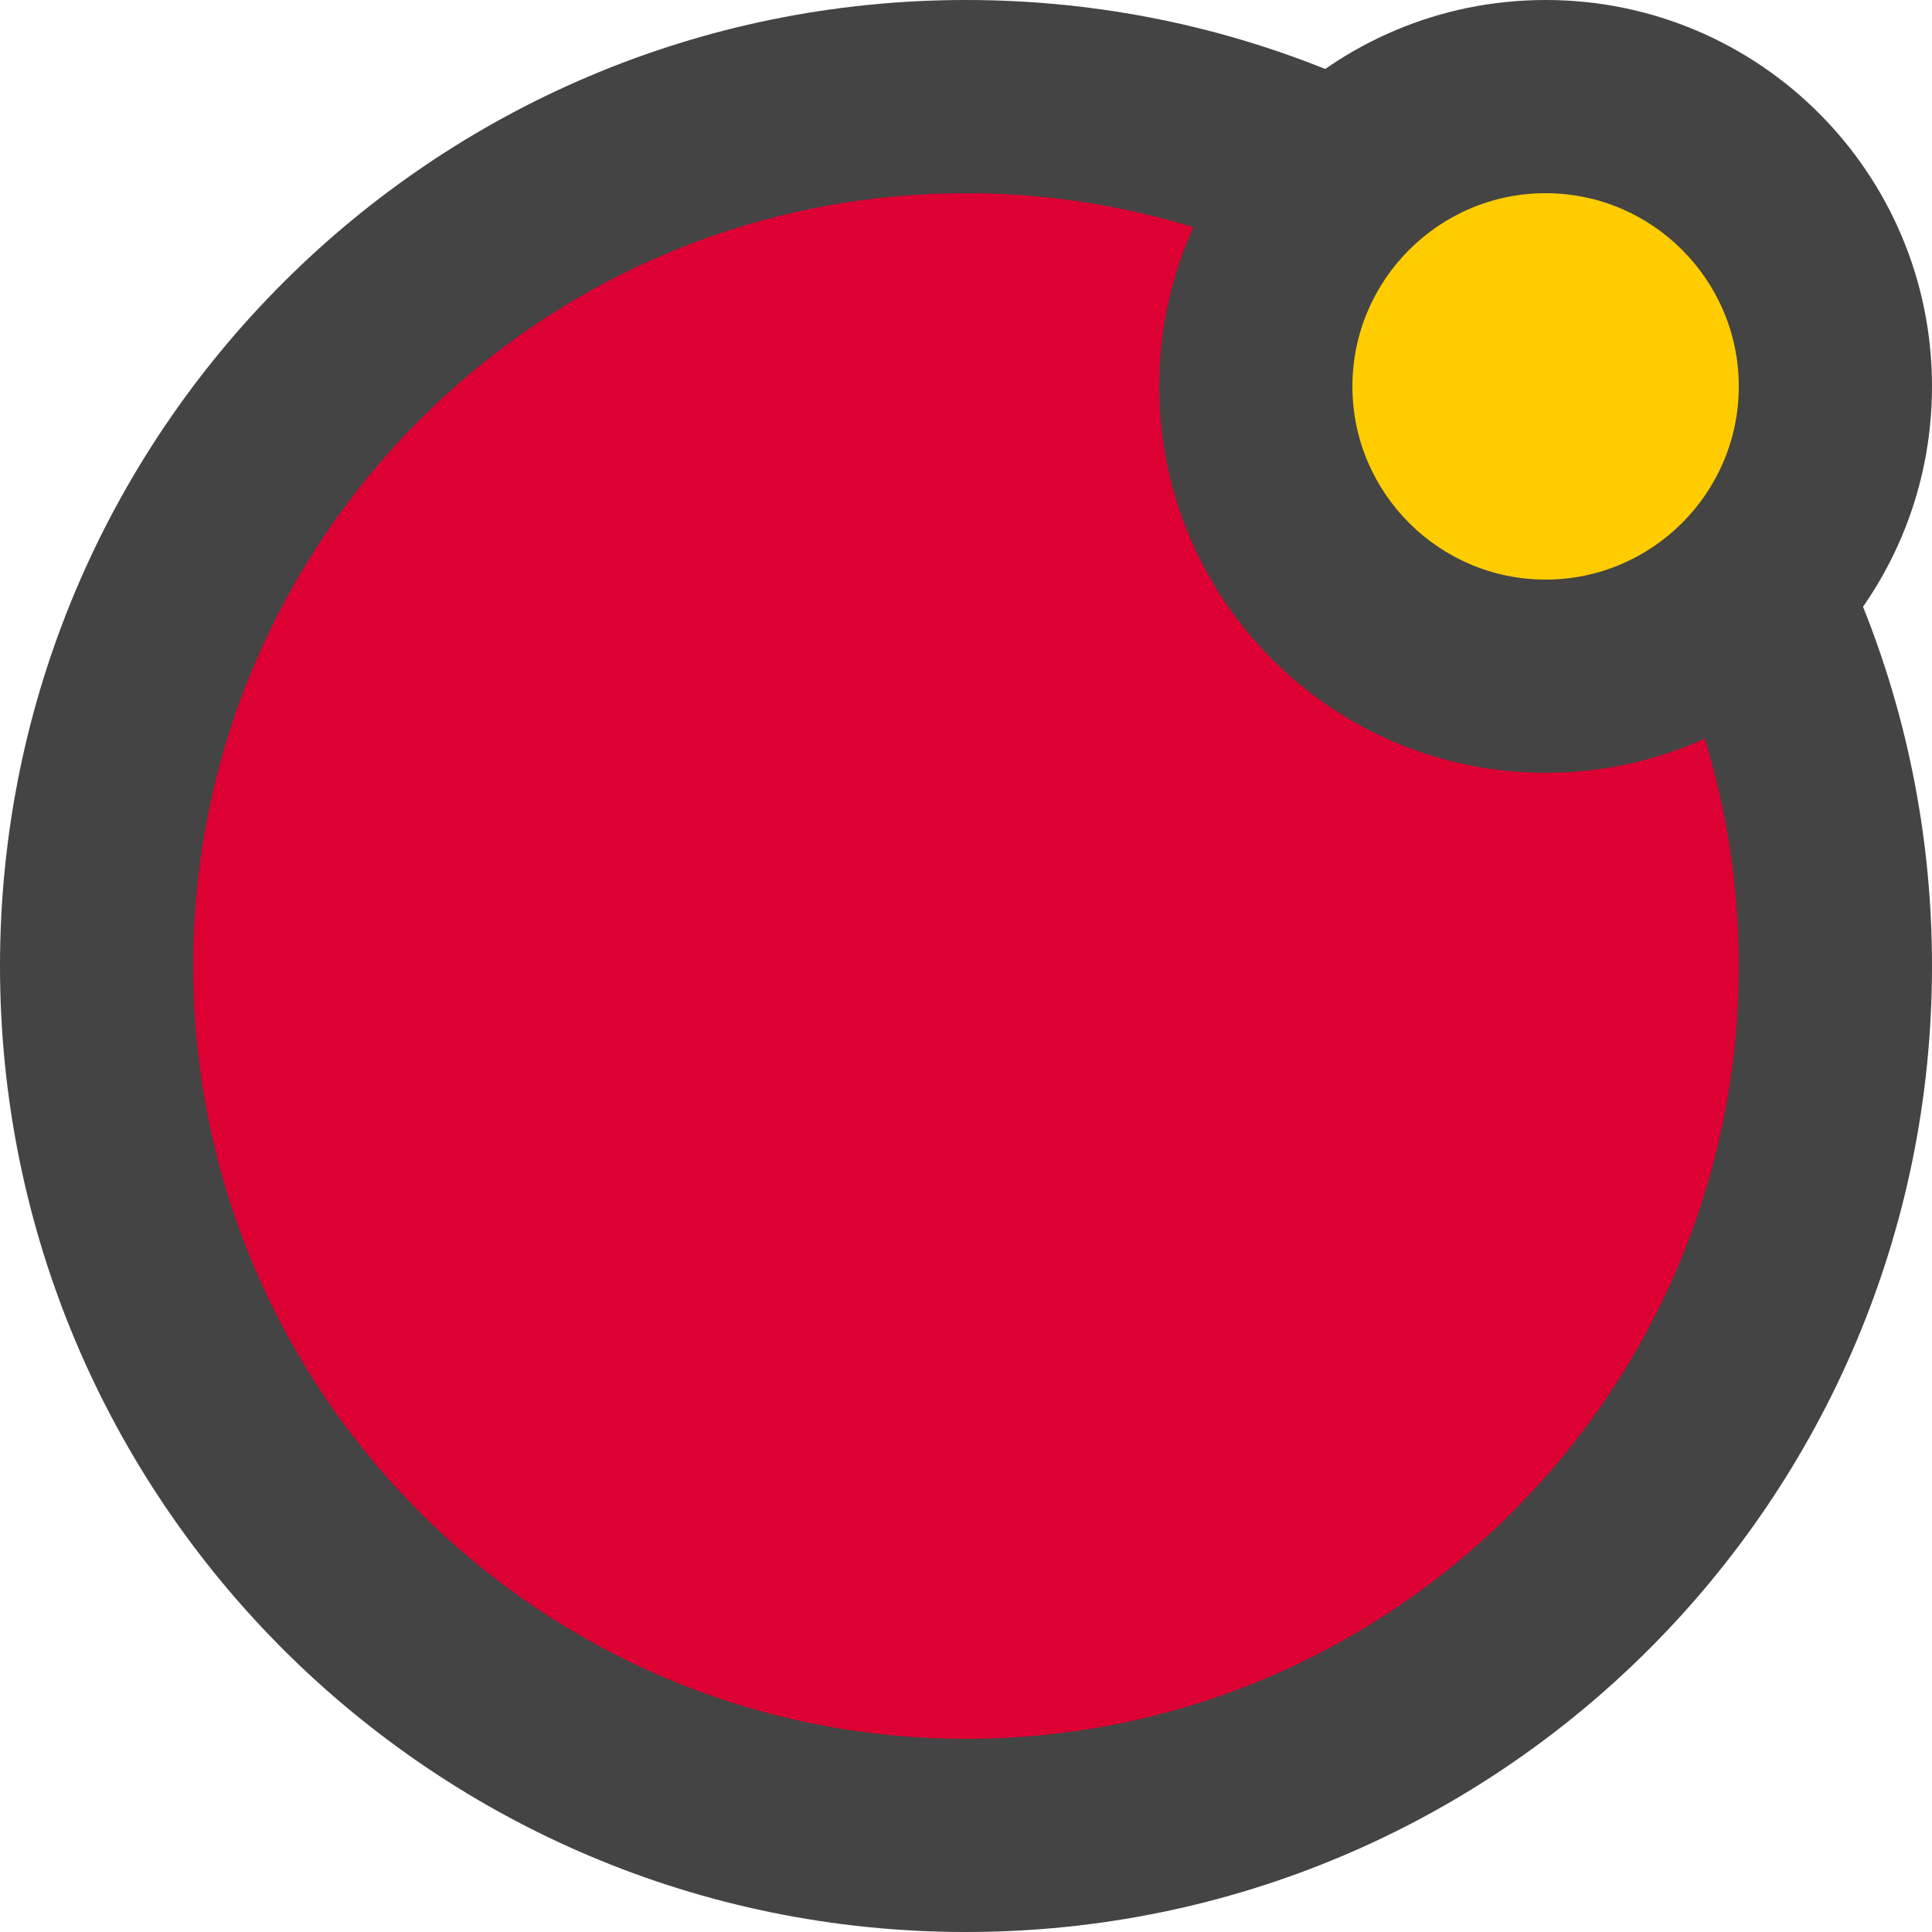
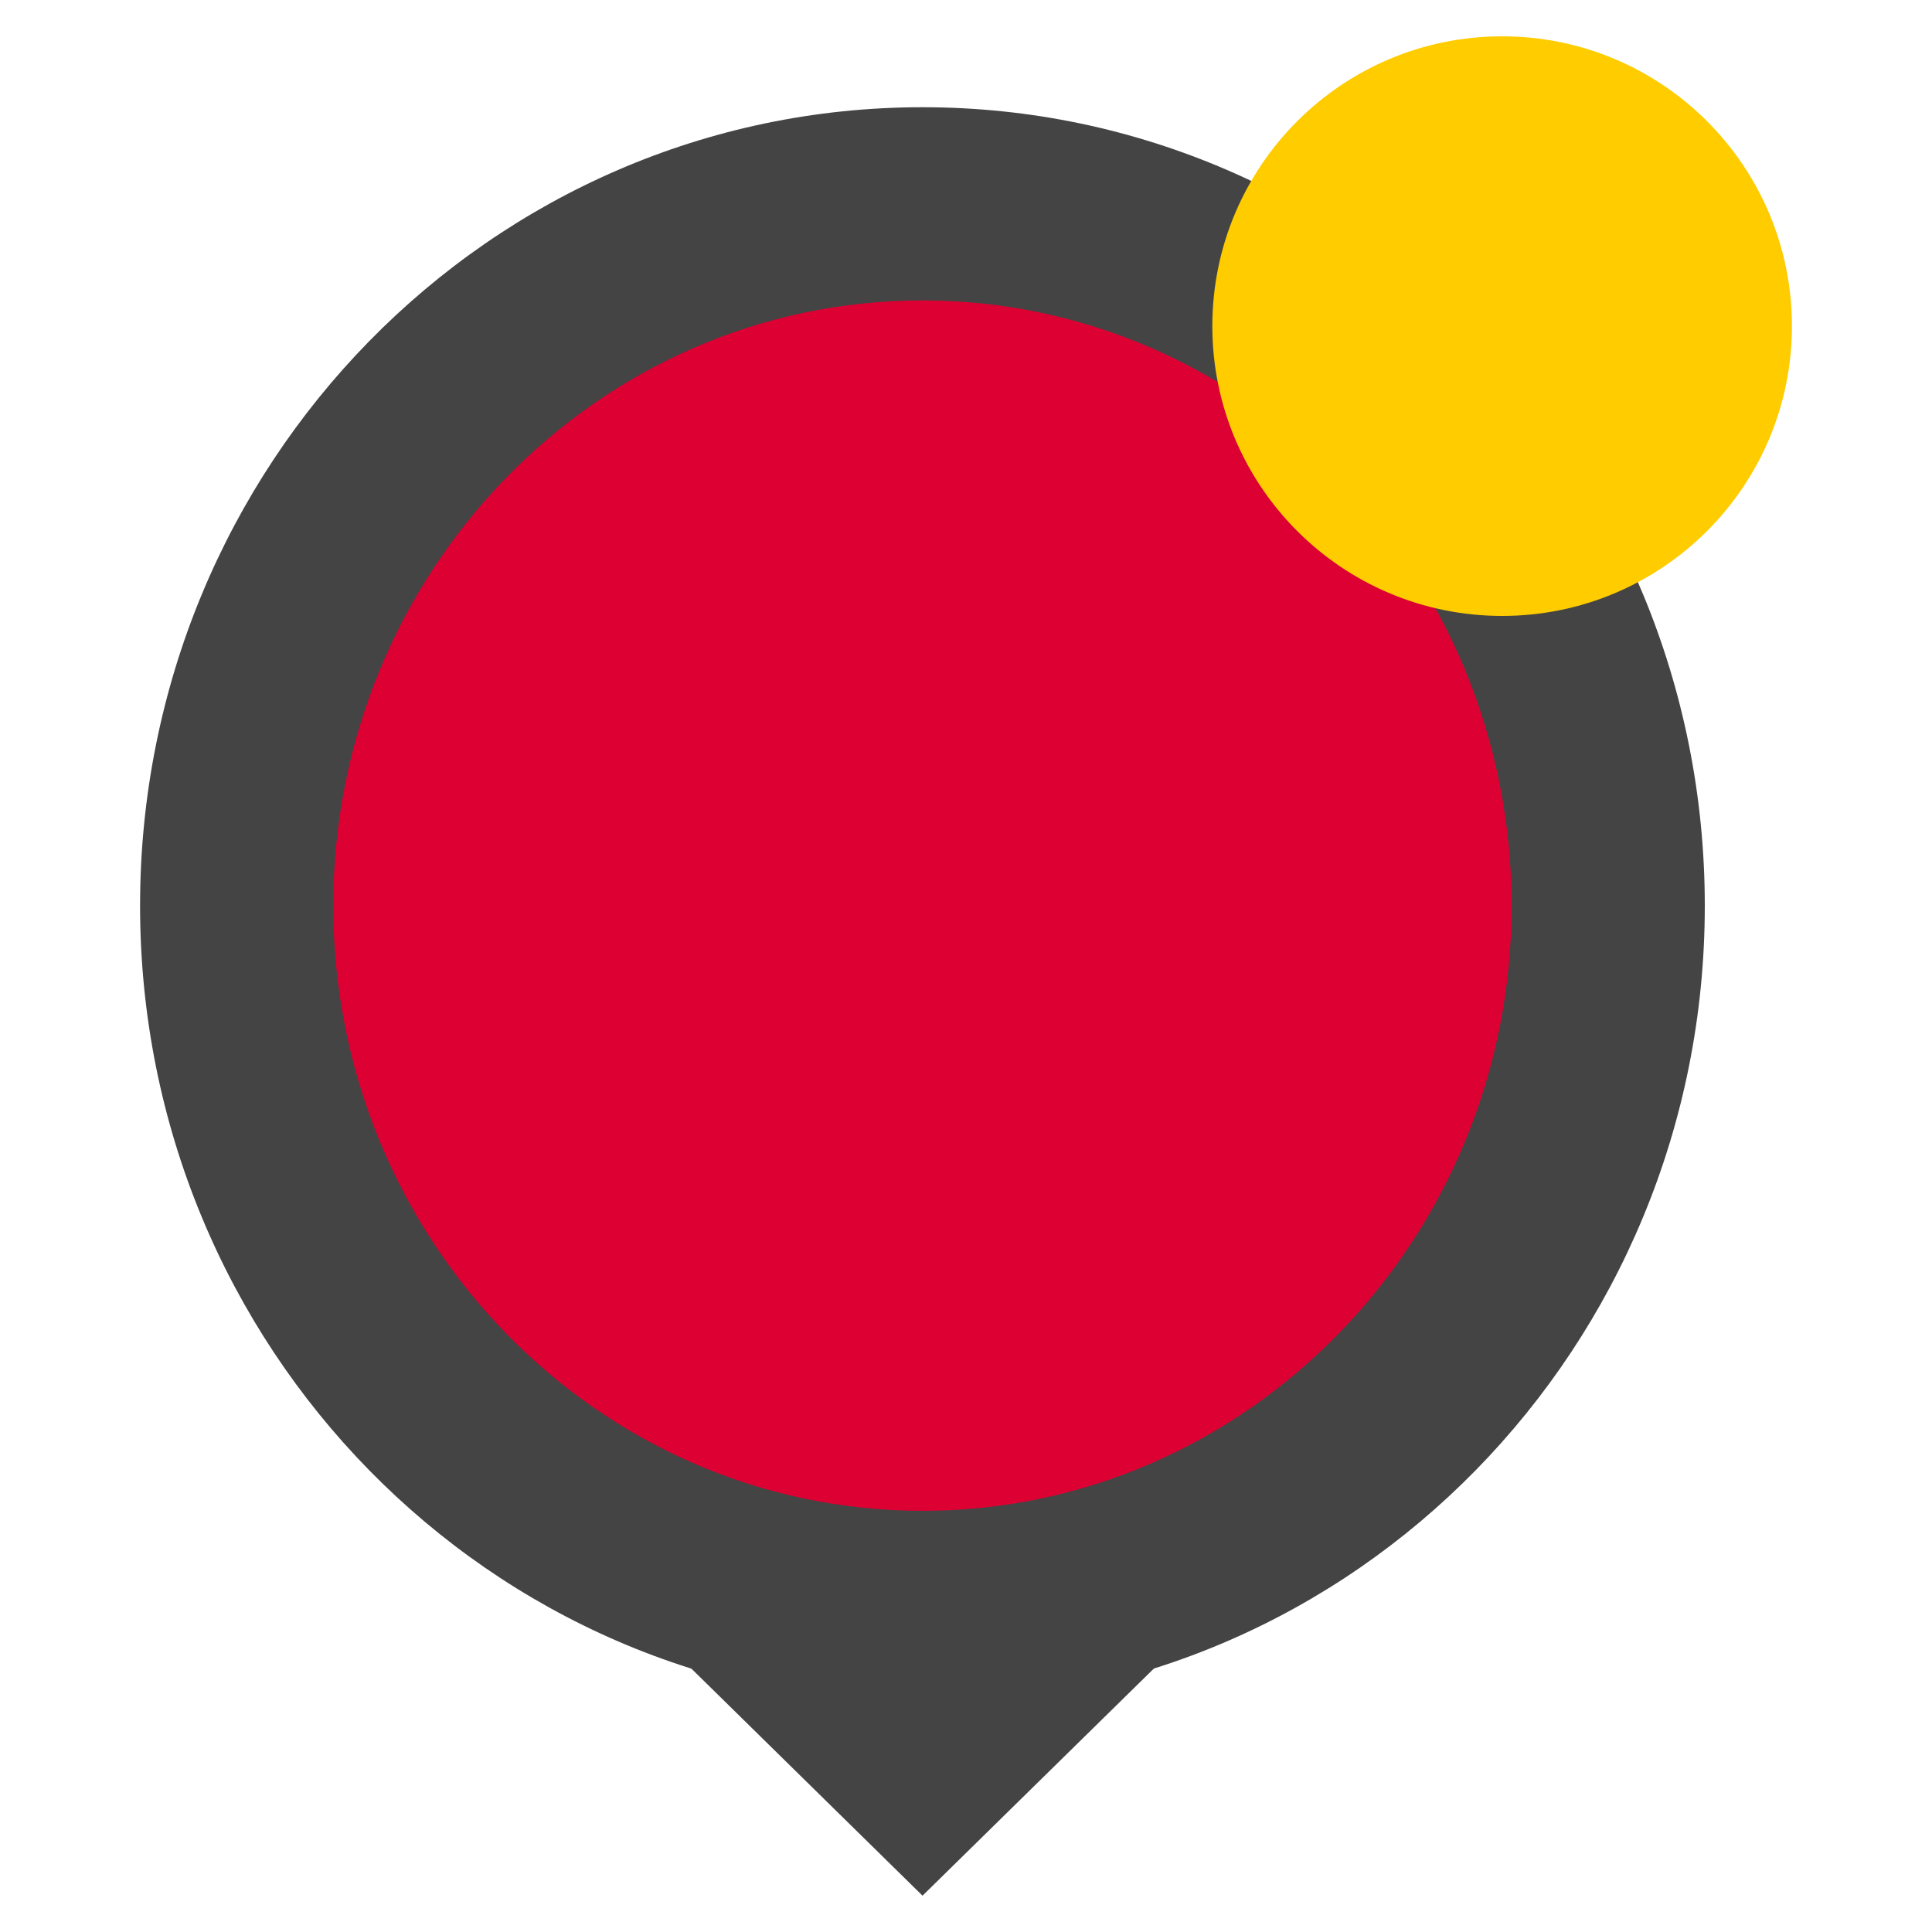
- <svg xmlns="http://www.w3.org/2000/svg" width="10" height="10" viewBox="0 0 10 10">
-   <path fill="#D03" d="M5 9.5C2.52 9.5.5 7.48.5 5S2.52.5 5 .5 9.5 2.52 9.5 5 7.48 9.5 5 9.5z" />
-   <path fill="#444" d="M5 1c2.206 0 4 1.794 4 4S7.206 9 5 9 1 7.206 1 5s1.794-4 4-4m0-1C2.238 0 0 2.238 0 5s2.238 5 5 5 5-2.238 5-5-2.238-5-5-5z" />
-   <g>
-     <circle fill="#FC0" cx="8" cy="2" r="1.5" />
-     <path fill="#444" d="M8 1c.552 0 1 .45 1 1s-.448 1-1 1-1-.45-1-1 .448-1 1-1m0-1C6.896 0 6 .895 6 2c0 1.104.896 2 2 2 1.105 0 2-.896 2-2 0-1.105-.895-2-2-2z" />
-   </g>
+ <svg xmlns="http://www.w3.org/2000/svg" version="1.1" x="0px" y="0px" width="10px" height="10px" viewBox="0 0 10 10" enable-background="new 0 0 10 10" xml:space="preserve">
+   <path fill="#DD0033" d="M4.775,8.32c-1.958,0-3.55-1.63-3.55-3.632c0-2.003,1.592-3.633,3.55-3.633s3.549,1.63,3.549,3.633    C8.324,6.69,6.732,8.32,4.775,8.32z" />
+   <path fill="#444444" d="M4.775,1.555c1.681,0,3.049,1.405,3.049,3.133c0,1.727-1.368,3.132-3.049,3.132    c-1.682,0-3.05-1.405-3.05-3.132C1.725,2.96,3.093,1.555,4.775,1.555 M4.775,0.555c-2.237,0-4.05,1.851-4.05,4.133    c0,2.283,1.813,4.132,4.05,4.132s4.049-1.85,4.049-4.132C8.824,2.406,7.012,0.555,4.775,0.555L4.775,0.555z" />
+   <circle fill="#FFCC00" cx="7.775" cy="1.688" r="1.5" />
+   <polygon fill="#444444" points="6.477,8.141 4.775,9.812 3.074,8.141  " />
</svg>
